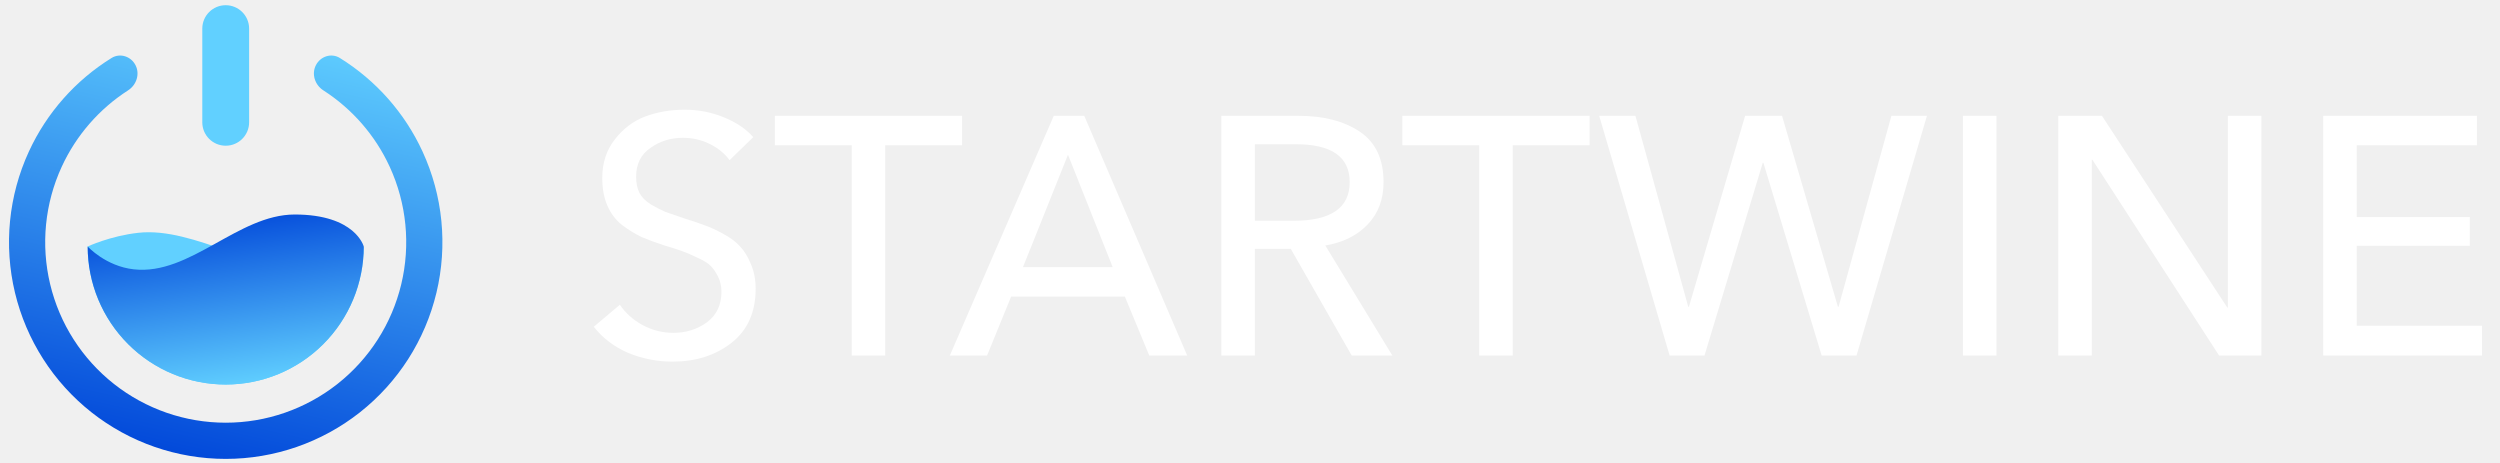
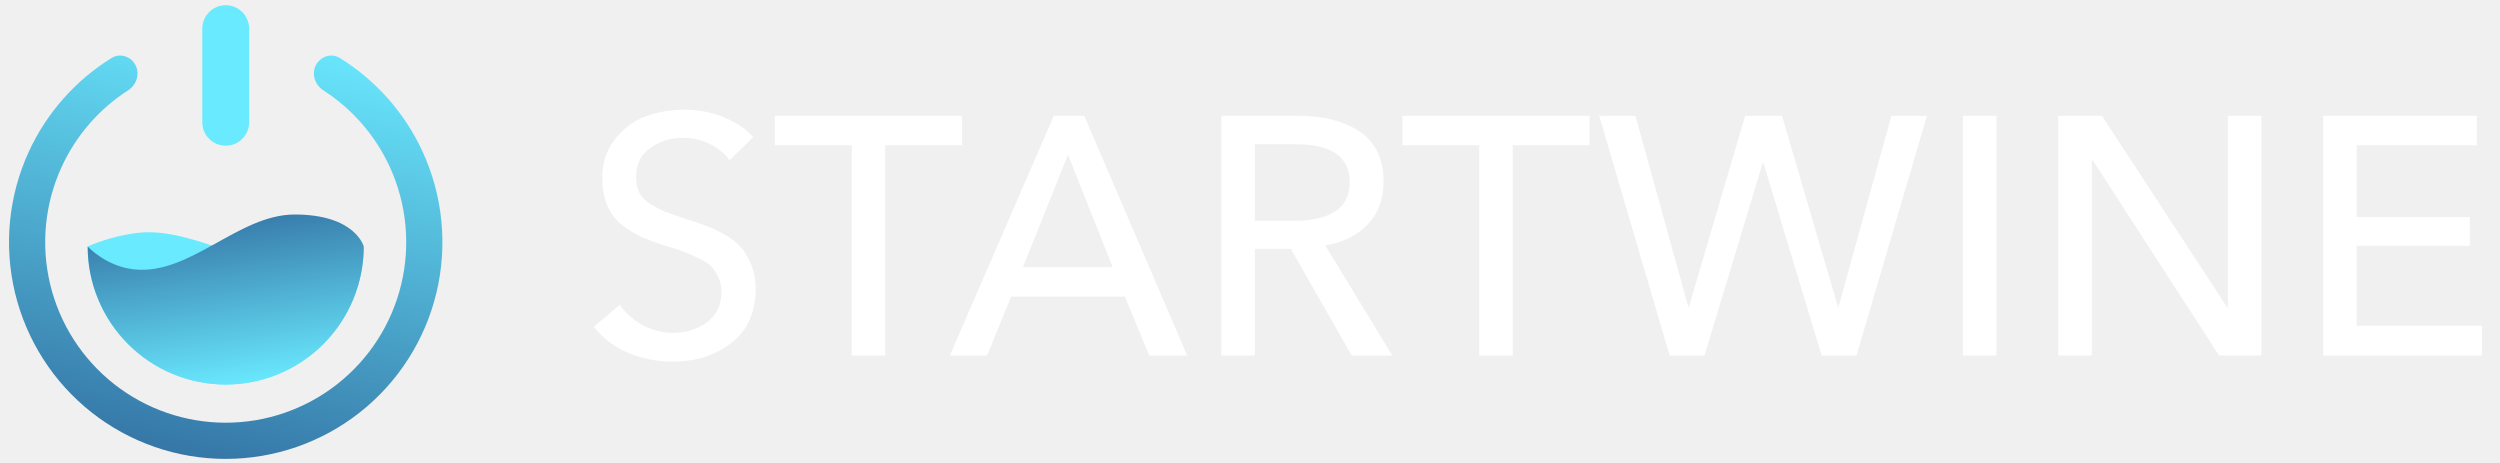
<svg xmlns="http://www.w3.org/2000/svg" width="443" height="82" viewBox="0 0 443 82" fill="none">
-   <path d="M15.536 43.679C15.536 50.166 18.113 56.388 22.7 60.975C27.287 65.562 33.509 68.139 39.996 68.139C46.483 68.139 52.705 65.562 57.292 60.975C61.879 56.388 64.456 50.166 64.456 43.679C64.456 43.679 61.275 47.176 56.274 47.727C46.273 48.831 34.529 40.147 24.527 41.25C19.526 41.802 15.536 43.679 15.536 43.679Z" fill="#61D0FF" />
+   <path d="M15.536 43.679C15.536 50.166 18.113 56.388 22.7 60.975C27.287 65.562 33.509 68.139 39.996 68.139C46.483 68.139 52.705 65.562 57.292 60.975C61.879 56.388 64.456 50.166 64.456 43.679C64.456 43.679 61.275 47.176 56.274 47.727C46.273 48.831 34.529 40.147 24.527 41.25C19.526 41.802 15.536 43.679 15.536 43.679Z" fill="rgb(106, 234, 255)" />
  <path d="M64.456 43.679C64.456 50.166 61.879 56.388 57.292 60.975C52.705 65.562 46.483 68.139 39.996 68.139C33.508 68.139 27.287 65.562 22.7 60.975C18.113 56.388 15.536 50.166 15.536 43.679C15.536 43.679 18.717 47.176 23.717 47.727C33.719 48.831 42.164 38.011 52.226 38.011C63.002 38.011 64.456 43.679 64.456 43.679Z" fill="url(#paint0_linear_11_56)" />
  <path d="M24.018 11.558C23.214 9.98 21.275 9.342 19.77 10.274C13.389 14.228 8.285 19.98 5.123 26.84C1.512 34.673 0.643 43.493 2.657 51.88C4.67 60.268 9.449 67.733 16.223 73.073C22.996 78.412 31.37 81.316 39.996 81.316C48.621 81.316 56.995 78.412 63.769 73.073C70.543 67.733 75.322 60.268 77.335 51.88C79.349 43.493 78.48 34.673 74.869 26.84C71.707 19.98 66.603 14.228 60.222 10.274C58.717 9.342 56.778 9.98 55.974 11.558V11.558C55.17 13.136 55.808 15.054 57.297 16.012C62.401 19.294 66.486 23.974 69.045 29.524C72.053 36.049 72.777 43.397 71.099 50.383C69.422 57.37 65.442 63.588 59.799 68.036C54.157 72.484 47.181 74.903 39.996 74.903C32.811 74.903 25.835 72.484 20.193 68.036C14.55 63.588 10.57 57.37 8.892 50.383C7.215 43.397 7.939 36.049 10.947 29.524C13.506 23.974 17.591 19.294 22.695 16.012C24.184 15.054 24.822 13.136 24.018 11.558V11.558Z" fill="url(#paint1_linear_11_56)" />
-   <rect x="35.846" y="0.923" width="8.299" height="24.898" rx="4.15" fill="#61D0FF" />
+   <rect x="35.846" y="0.923" width="8.299" height="24.898" rx="4.15" fill="rgb(106, 234, 255)" />
  <path d="M133.48 24.3L129.28 28.38C128.4 27.18 127.22 26.22 125.74 25.5C124.3 24.78 122.72 24.42 121 24.42C118.84 24.42 116.92 25.02 115.24 26.22C113.56 27.38 112.72 29.08 112.72 31.32C112.72 32.44 112.92 33.4 113.32 34.2C113.72 34.96 114.4 35.64 115.36 36.24C116.32 36.8 117.18 37.24 117.94 37.56C118.7 37.84 119.86 38.24 121.42 38.76C122.98 39.24 124.16 39.64 124.96 39.96C125.8 40.24 126.88 40.74 128.2 41.46C129.52 42.18 130.52 42.94 131.2 43.74C131.92 44.5 132.54 45.52 133.06 46.8C133.62 48.08 133.9 49.54 133.9 51.18C133.9 55.34 132.46 58.54 129.58 60.78C126.74 62.98 123.28 64.08 119.2 64.08C116.44 64.08 113.8 63.56 111.28 62.52C108.8 61.44 106.78 59.9 105.22 57.9L109.84 54C110.84 55.48 112.18 56.68 113.86 57.6C115.58 58.52 117.4 58.98 119.32 58.98C121.56 58.98 123.54 58.36 125.26 57.12C126.98 55.84 127.84 54.04 127.84 51.72C127.84 50.72 127.64 49.82 127.24 49.02C126.84 48.22 126.4 47.58 125.92 47.1C125.44 46.62 124.66 46.14 123.58 45.66C122.5 45.14 121.62 44.76 120.94 44.52C120.3 44.28 119.24 43.94 117.76 43.5C116.16 42.98 114.8 42.48 113.68 42C112.6 41.48 111.46 40.78 110.26 39.9C109.1 38.98 108.22 37.82 107.62 36.42C107.02 35.02 106.72 33.4 106.72 31.56C106.72 28.88 107.46 26.6 108.94 24.72C110.42 22.8 112.22 21.44 114.34 20.64C116.5 19.84 118.82 19.44 121.3 19.44C123.74 19.44 126.04 19.88 128.2 20.76C130.4 21.64 132.16 22.82 133.48 24.3Z" fill="white" />
  <path d="M156.863 25.74V63H150.923V25.74H137.303V20.52H170.483V25.74H156.863Z" fill="white" />
  <path d="M179.169 52.56L174.909 63H168.309L186.729 20.52H192.129L210.369 63H203.649L199.329 52.56H179.169ZM189.249 27.42L181.269 47.34H197.169L189.249 27.42Z" fill="white" />
  <path d="M222.365 44.1V63H216.425V20.52H230.045C234.525 20.52 238.165 21.46 240.965 23.34C243.765 25.22 245.165 28.2 245.165 32.28C245.165 35.32 244.225 37.82 242.345 39.78C240.465 41.74 237.965 42.98 234.845 43.5L246.725 63H239.525L228.725 44.1H222.365ZM222.365 25.56V39.12H229.205C235.845 39.12 239.165 36.84 239.165 32.28C239.165 27.8 235.985 25.56 229.625 25.56H222.365Z" fill="white" />
  <path d="M268.057 25.74V63H262.117V25.74H248.497V20.52H281.677V25.74H268.057Z" fill="white" />
  <path d="M289.797 20.52L299.157 54.36H299.277L309.237 20.52H315.777L325.677 54.36H325.797L335.157 20.52H341.457L328.977 63H322.797L312.477 28.86H312.357L302.037 63H295.857L283.377 20.52H289.797Z" fill="white" />
  <path d="M353.774 20.52V63H347.834V20.52H353.774Z" fill="white" />
  <path d="M372.463 20.52L394.663 54.48H394.783V20.52H400.723V63H393.223L370.783 28.32H370.663V63H364.723V20.52H372.463Z" fill="white" />
  <path d="M417.611 43.56V57.72H439.811V63H411.671V20.52H438.911V25.74H417.611V38.46H437.651V43.56H417.611Z" fill="white" />
  <defs>
    <linearGradient id="paint0_linear_11_56" x1="46.909" y1="68.139" x2="42.525" y2="36.474" gradientUnits="userSpaceOnUse">
-       <stop stop-color="#61D0FF" />
-       <stop offset="1" stop-color="#0046D9" />
+       <stop stop-color="rgb(106, 234, 255)" />
+       <stop offset="1" stop-color="rgb(52, 116, 165)" />
    </linearGradient>
    <linearGradient id="paint1_linear_11_56" x1="50.849" y1="4.516" x2="33.245" y2="82.826" gradientUnits="userSpaceOnUse">
-       <stop stop-color="#61D0FF" />
-       <stop offset="1" stop-color="#0046D9" />
+       <stop stop-color="rgb(106, 234, 255)" />
+       <stop offset="1" stop-color="rgb(52, 116, 165)" />
    </linearGradient>
  </defs>
</svg>
